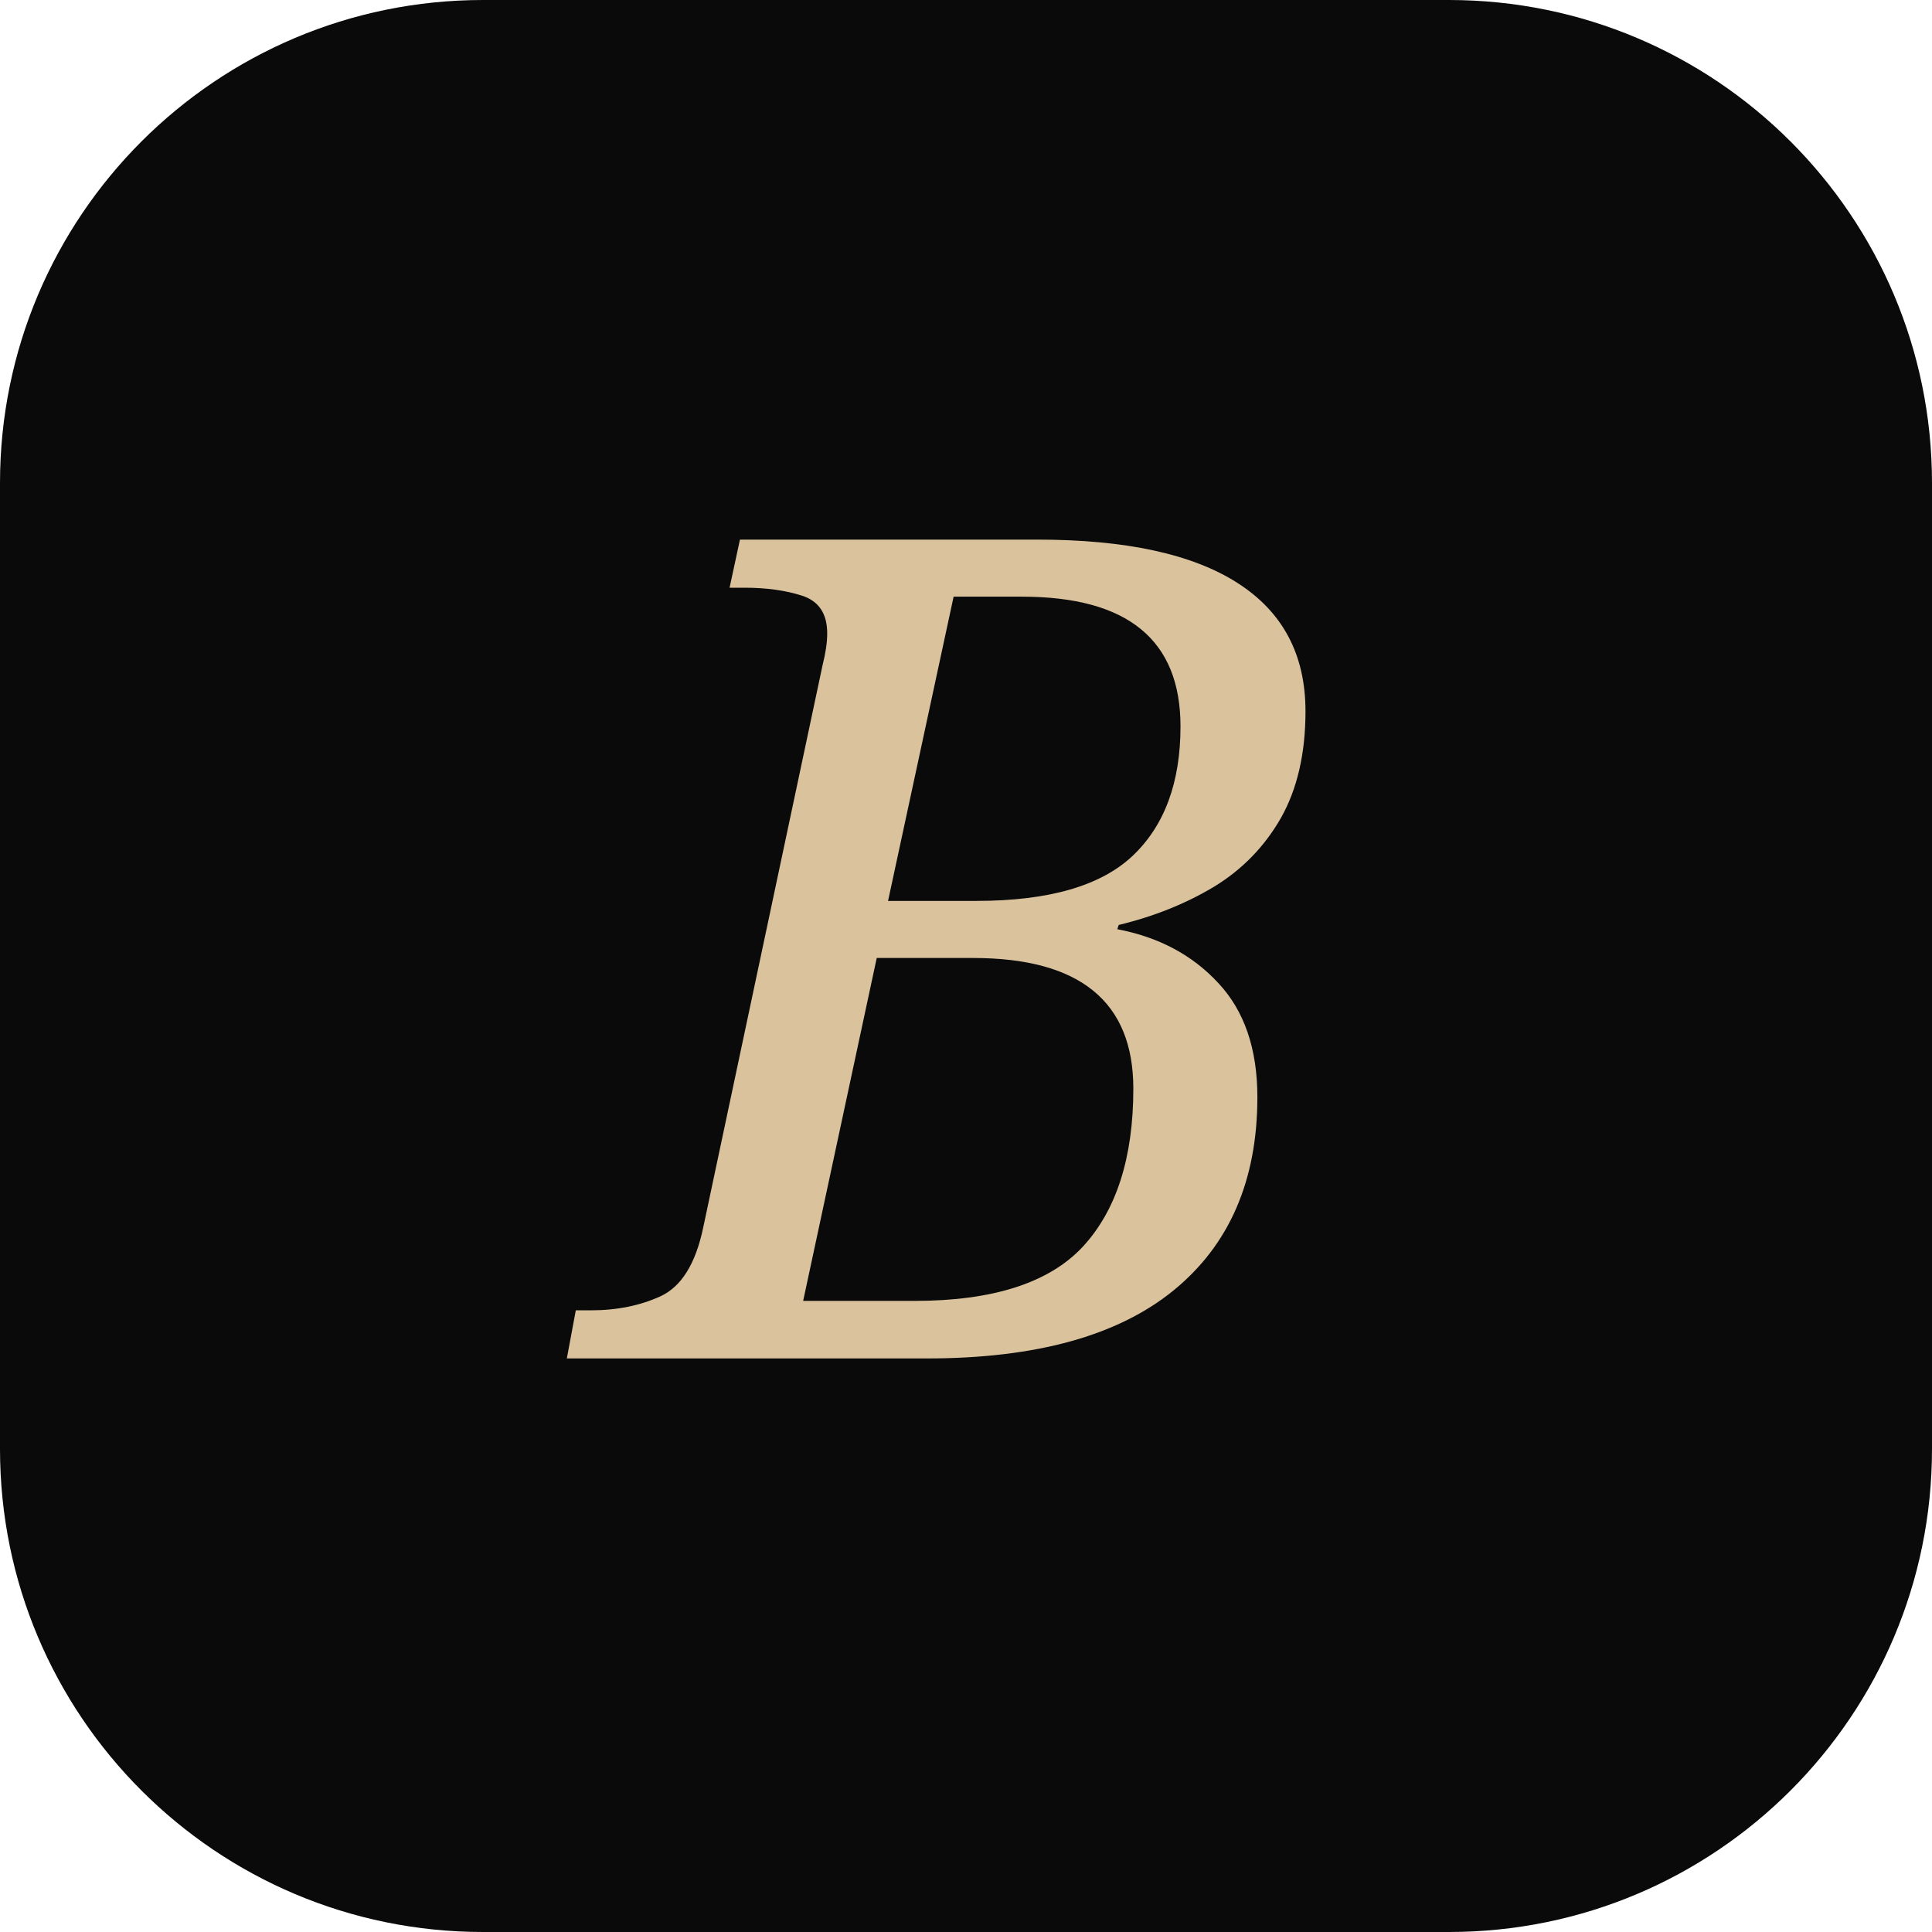
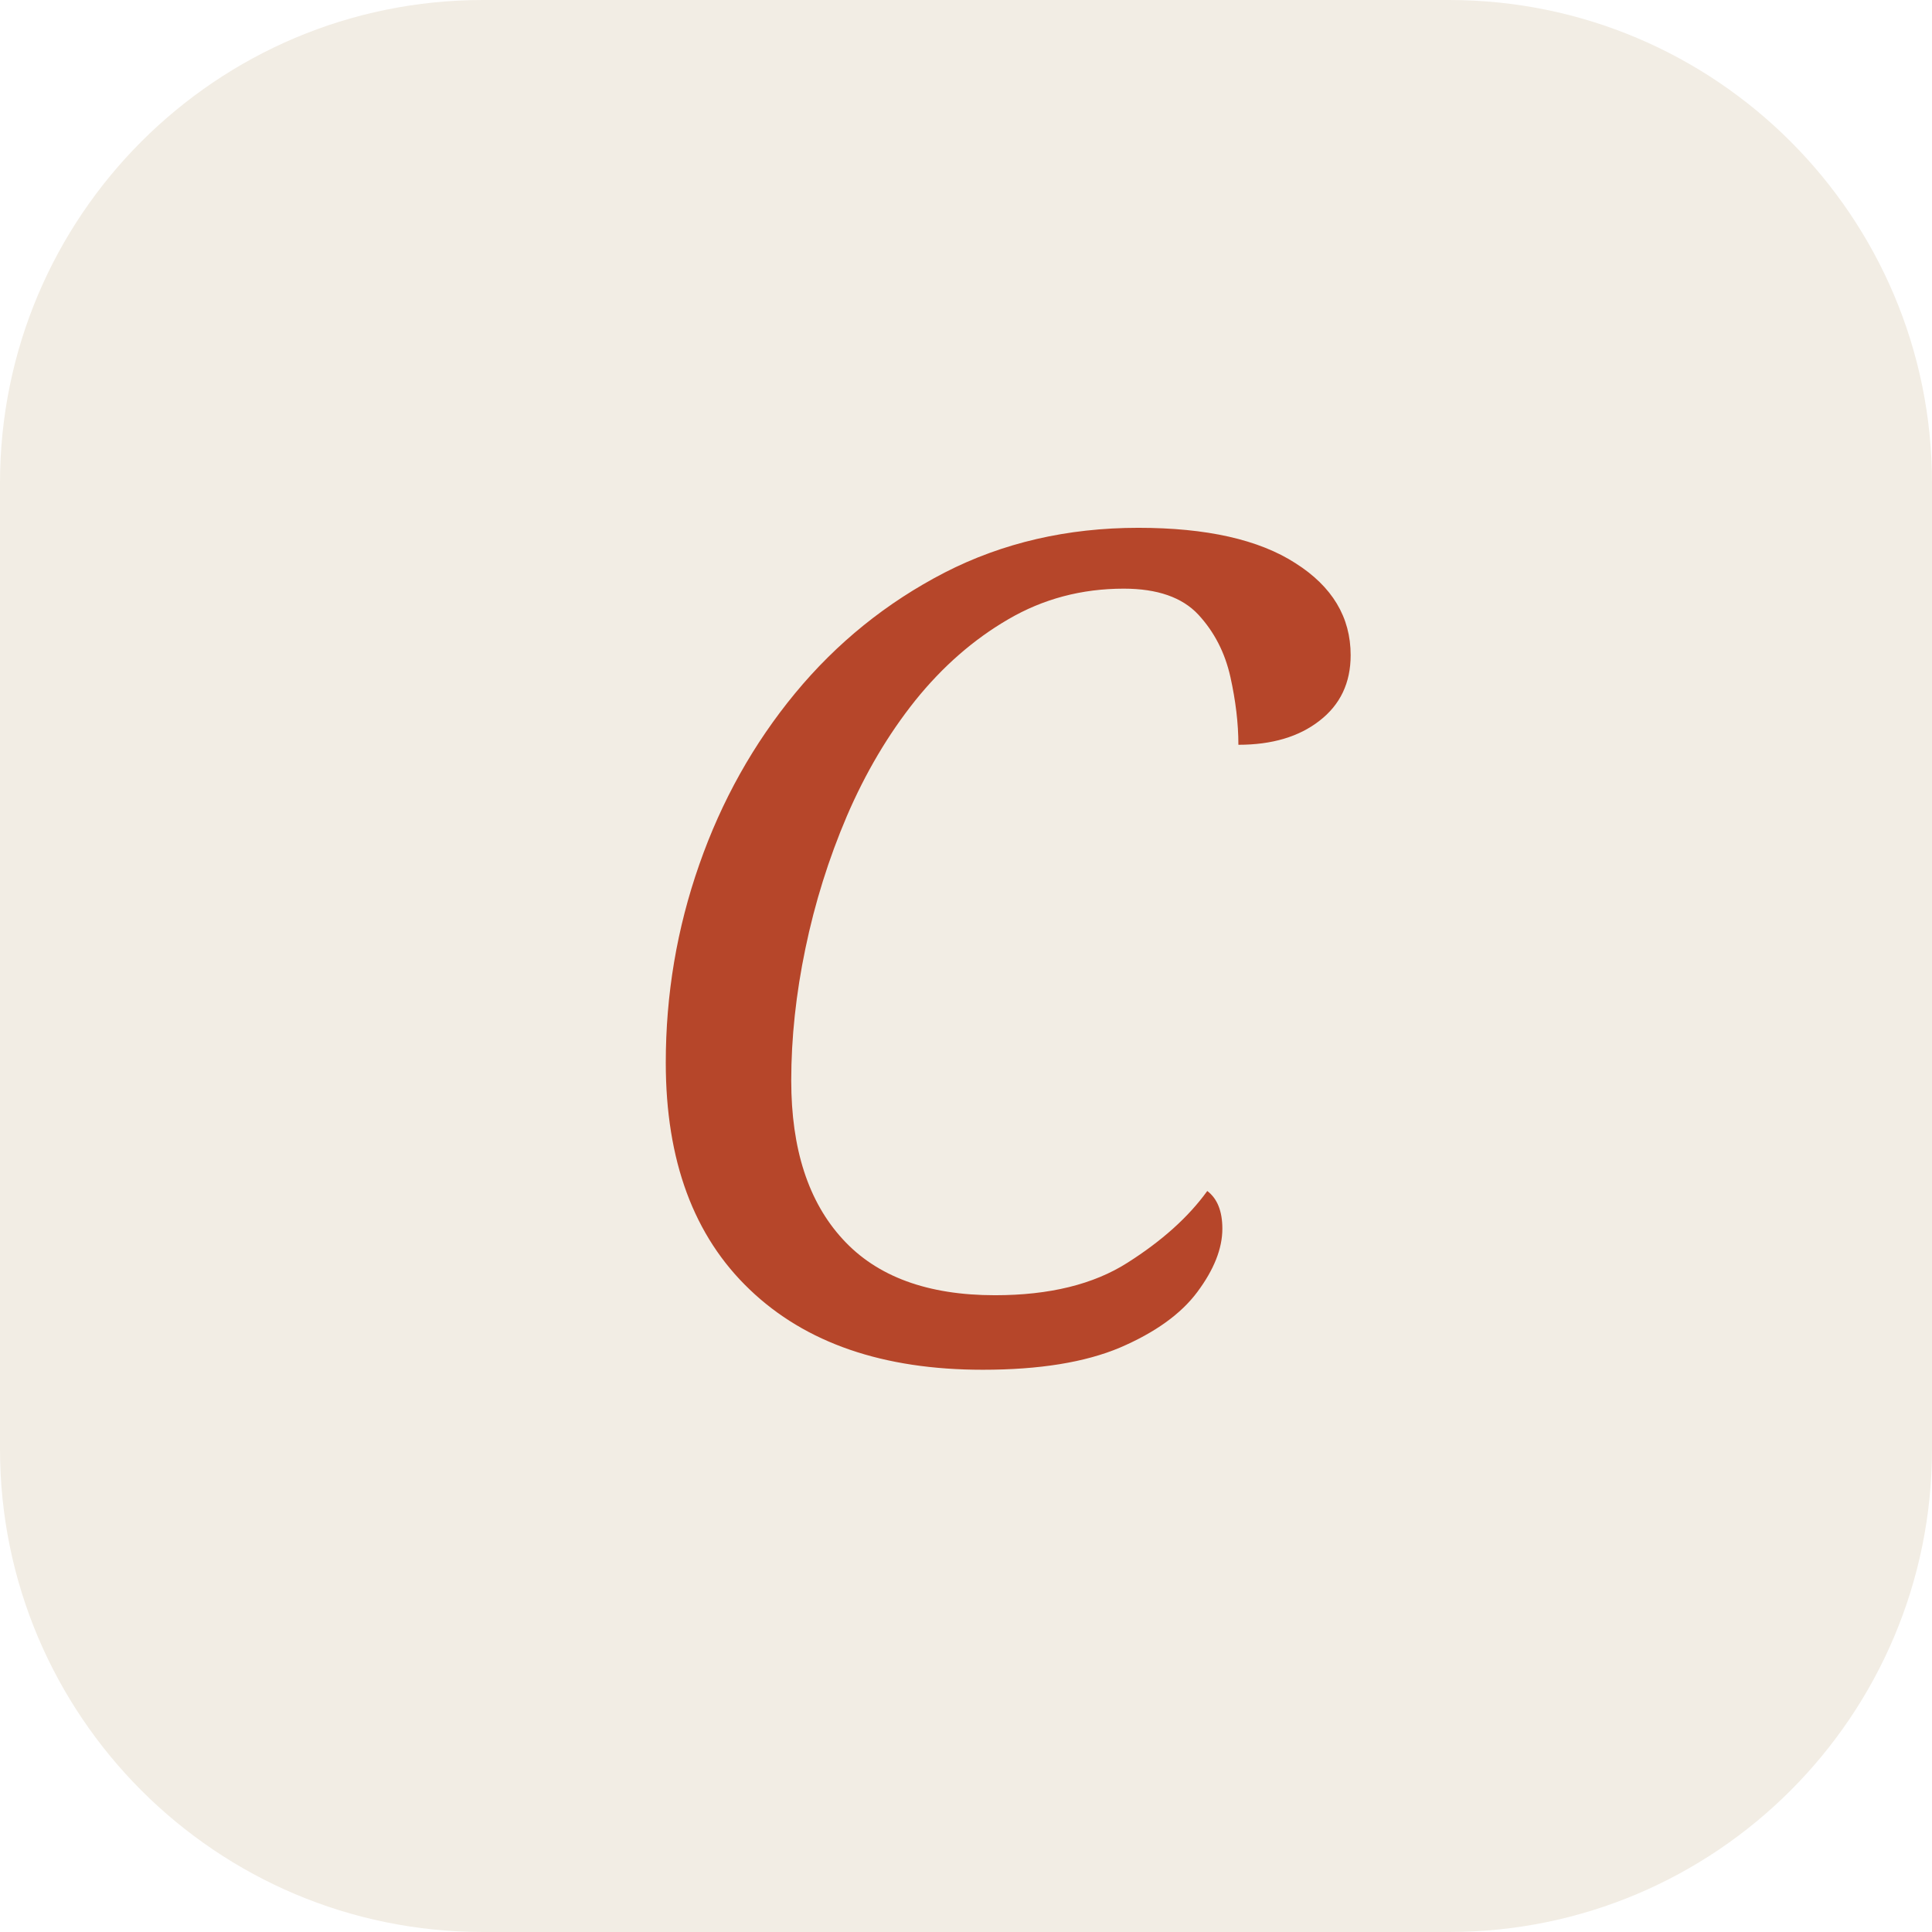
<svg xmlns="http://www.w3.org/2000/svg" viewBox="0 0 64 64">
-   <rect width="64" height="64" rx="16" fill="#0a0a0b" />
-   <text x="32" y="45" font-family="Georgia,serif" font-style="italic" font-size="38" fill="#d9c29c" text-anchor="middle">B</text>
+   <rect width="64" height="64" rx="16" fill="#f2ede4" />
+   <text x="32" y="45" font-family="Georgia,serif" font-style="italic" font-size="38" fill="#b6462a" text-anchor="middle">C</text>
</svg>
